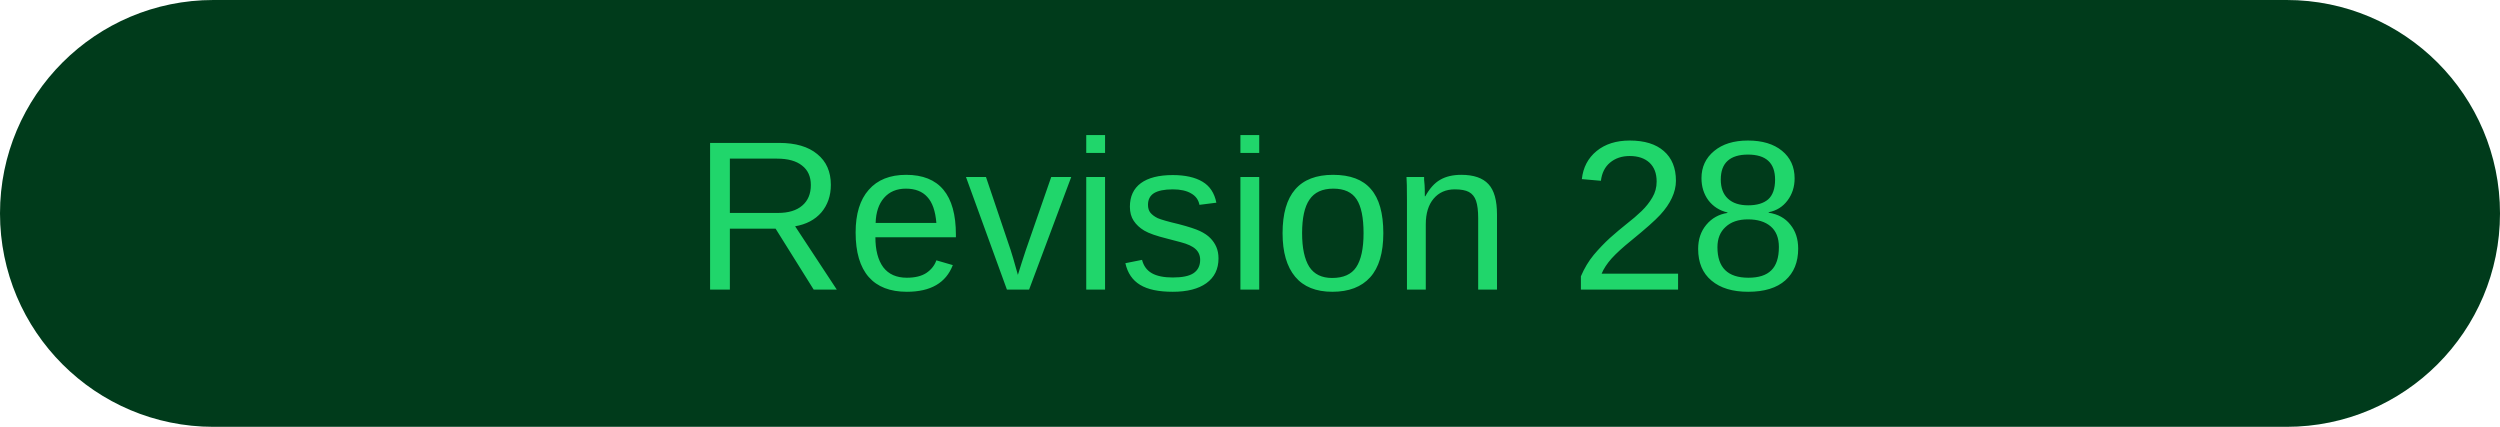
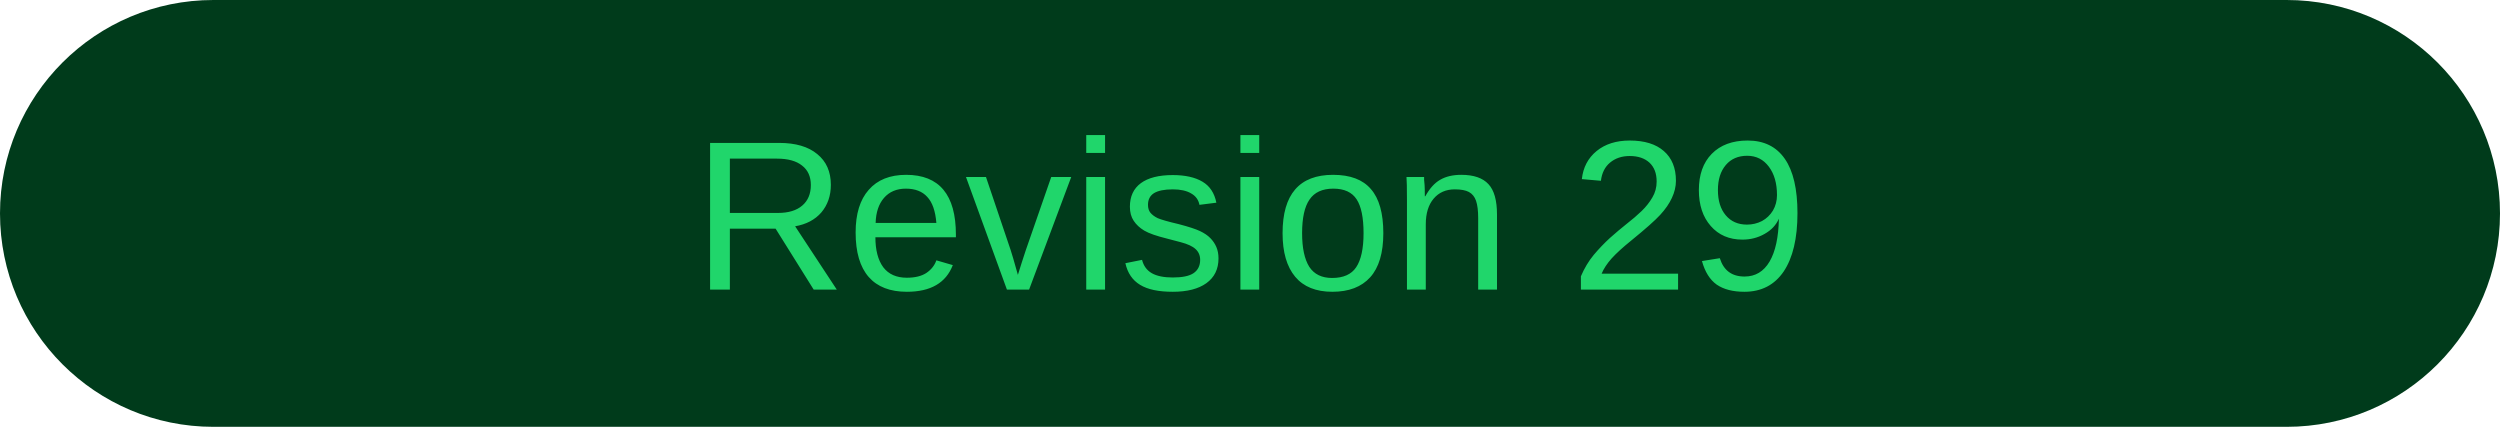
- <svg xmlns="http://www.w3.org/2000/svg" width="164" height="28" viewBox="0 0 164 28" role="img" aria-label="Revision 28">
+ <svg xmlns="http://www.w3.org/2000/svg" width="164" height="28" viewBox="0 0 164 28" role="img" aria-label="Revision 29">
  <rect width="164" height="28" rx="14" fill="#003b1b" />
-   <text x="82" y="19" text-anchor="middle" font-family="Arial, Helvetica, sans-serif" font-size="14" fill="#20d66b">Revision 28</text>
+   <text x="82" y="19" text-anchor="middle" font-family="Arial, Helvetica, sans-serif" font-size="14" fill="#20d66b">Revision 29</text>
</svg>
